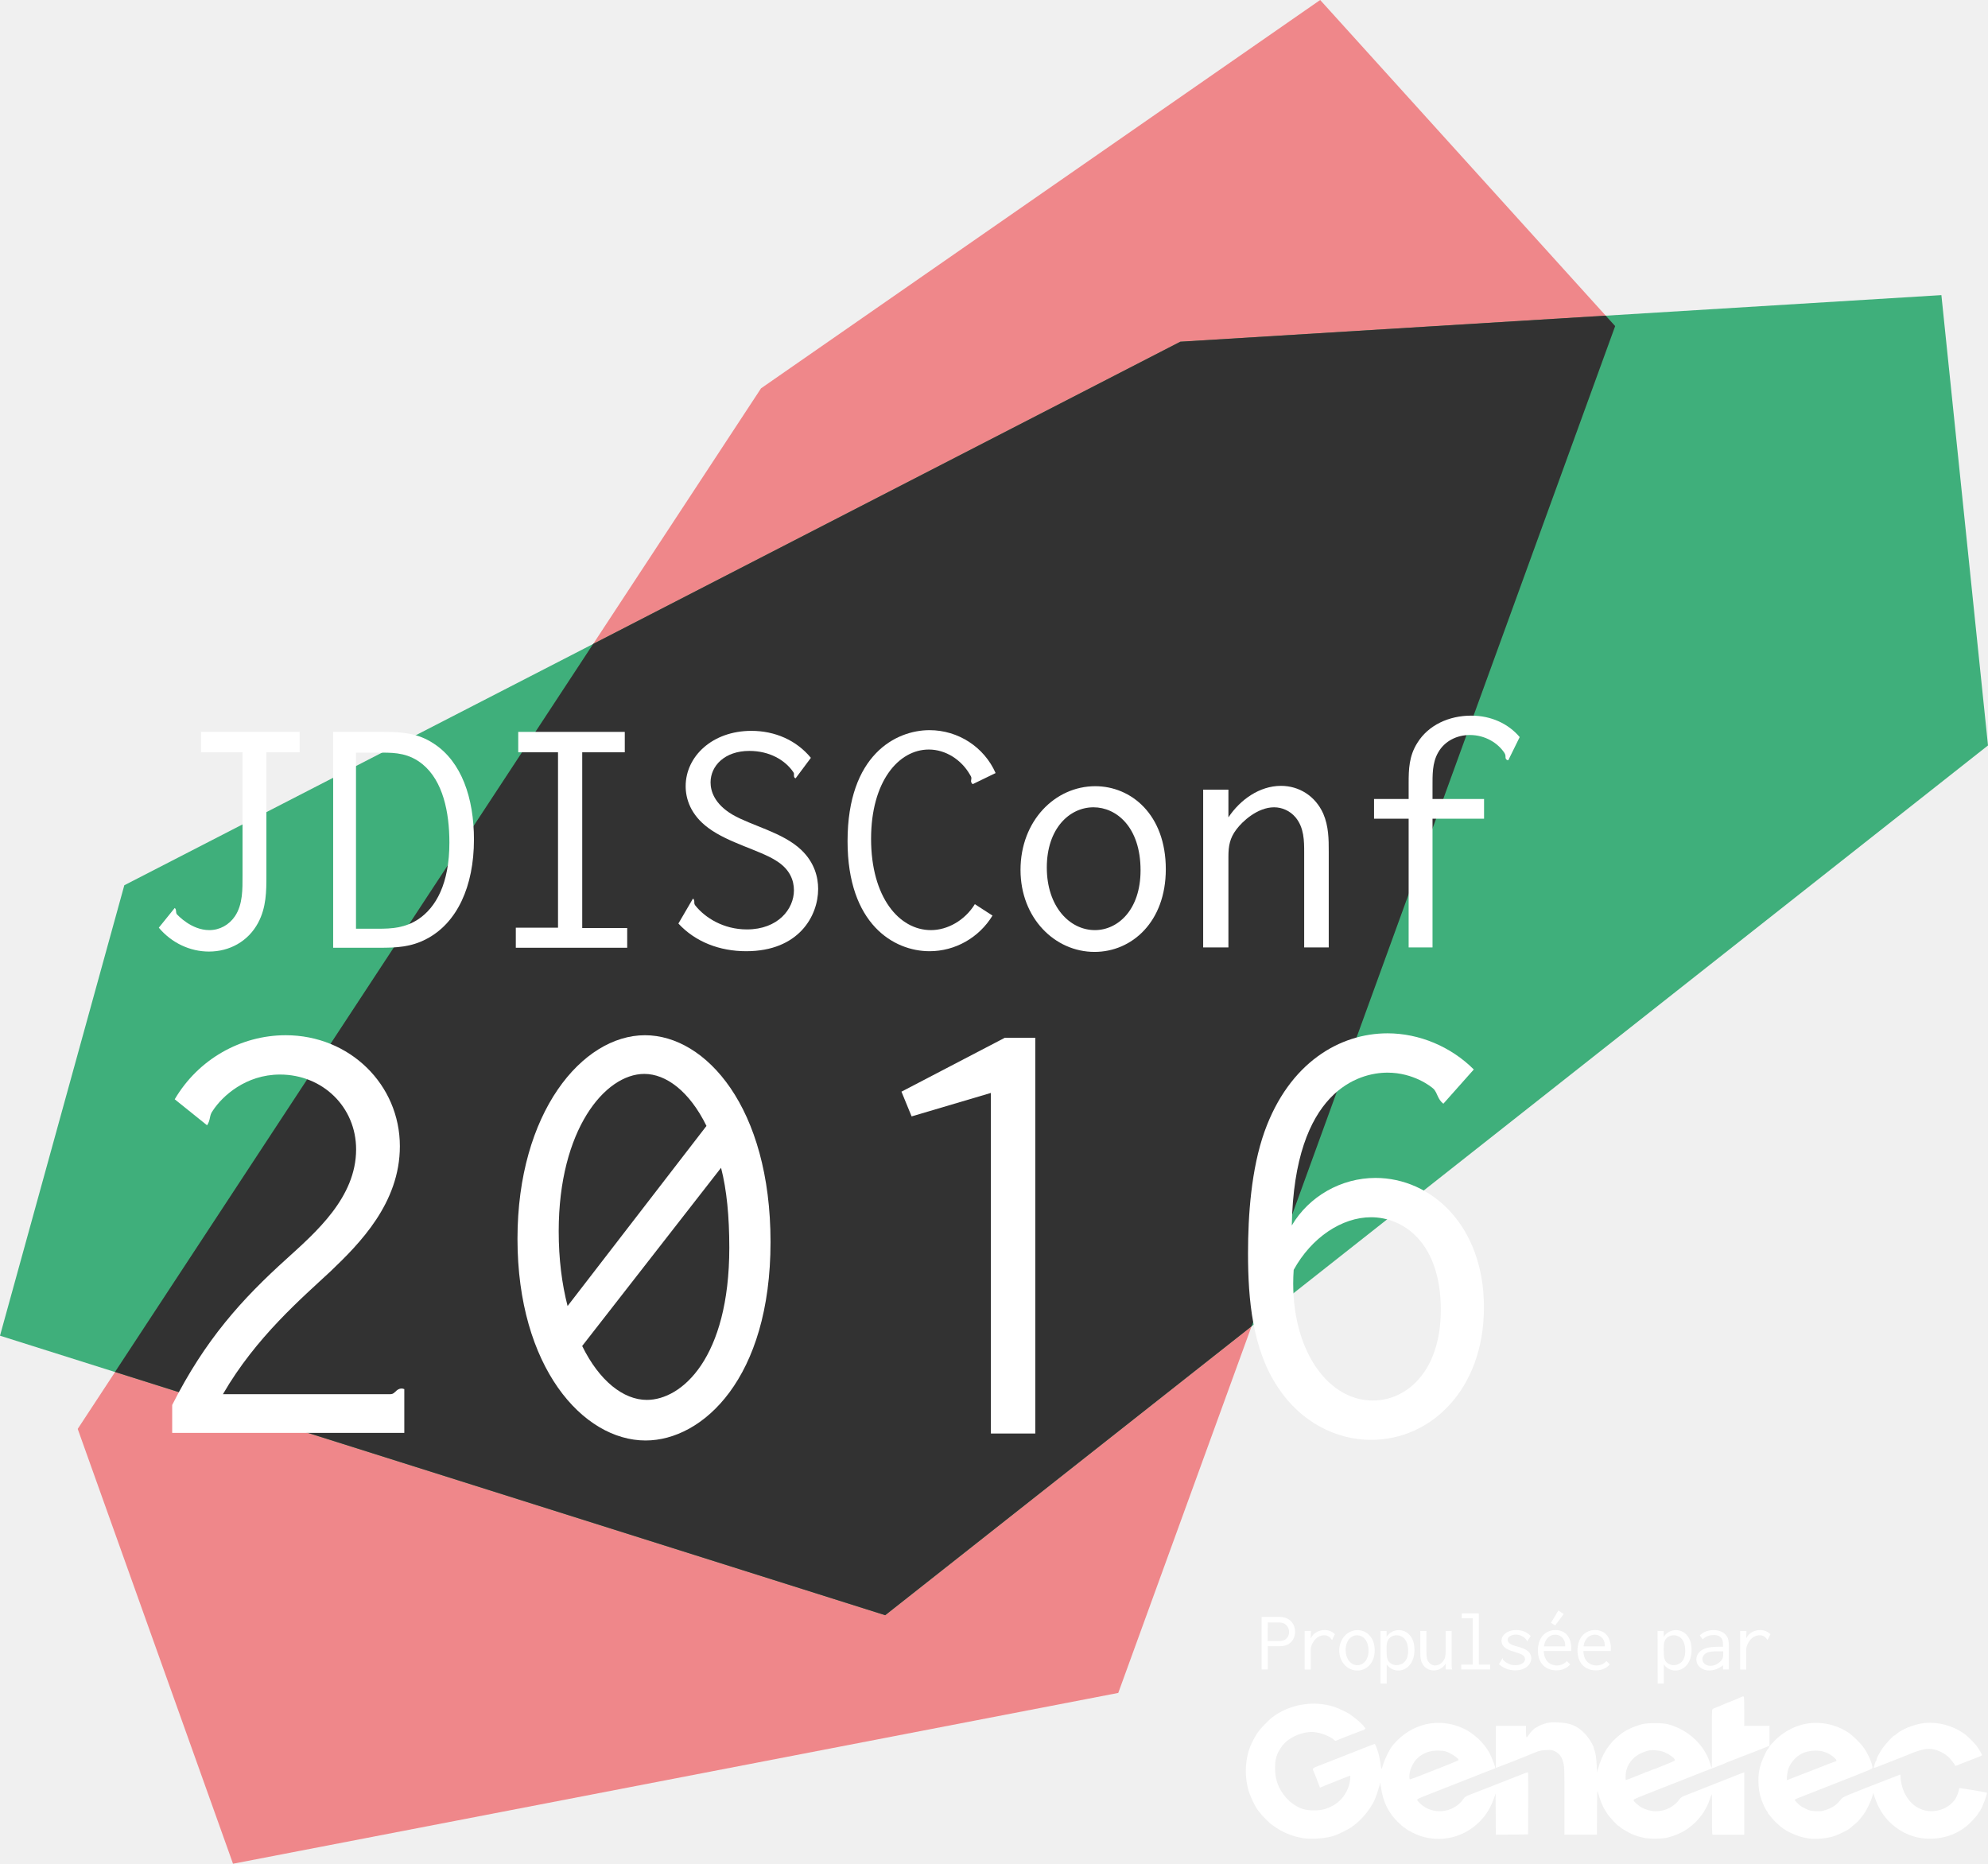
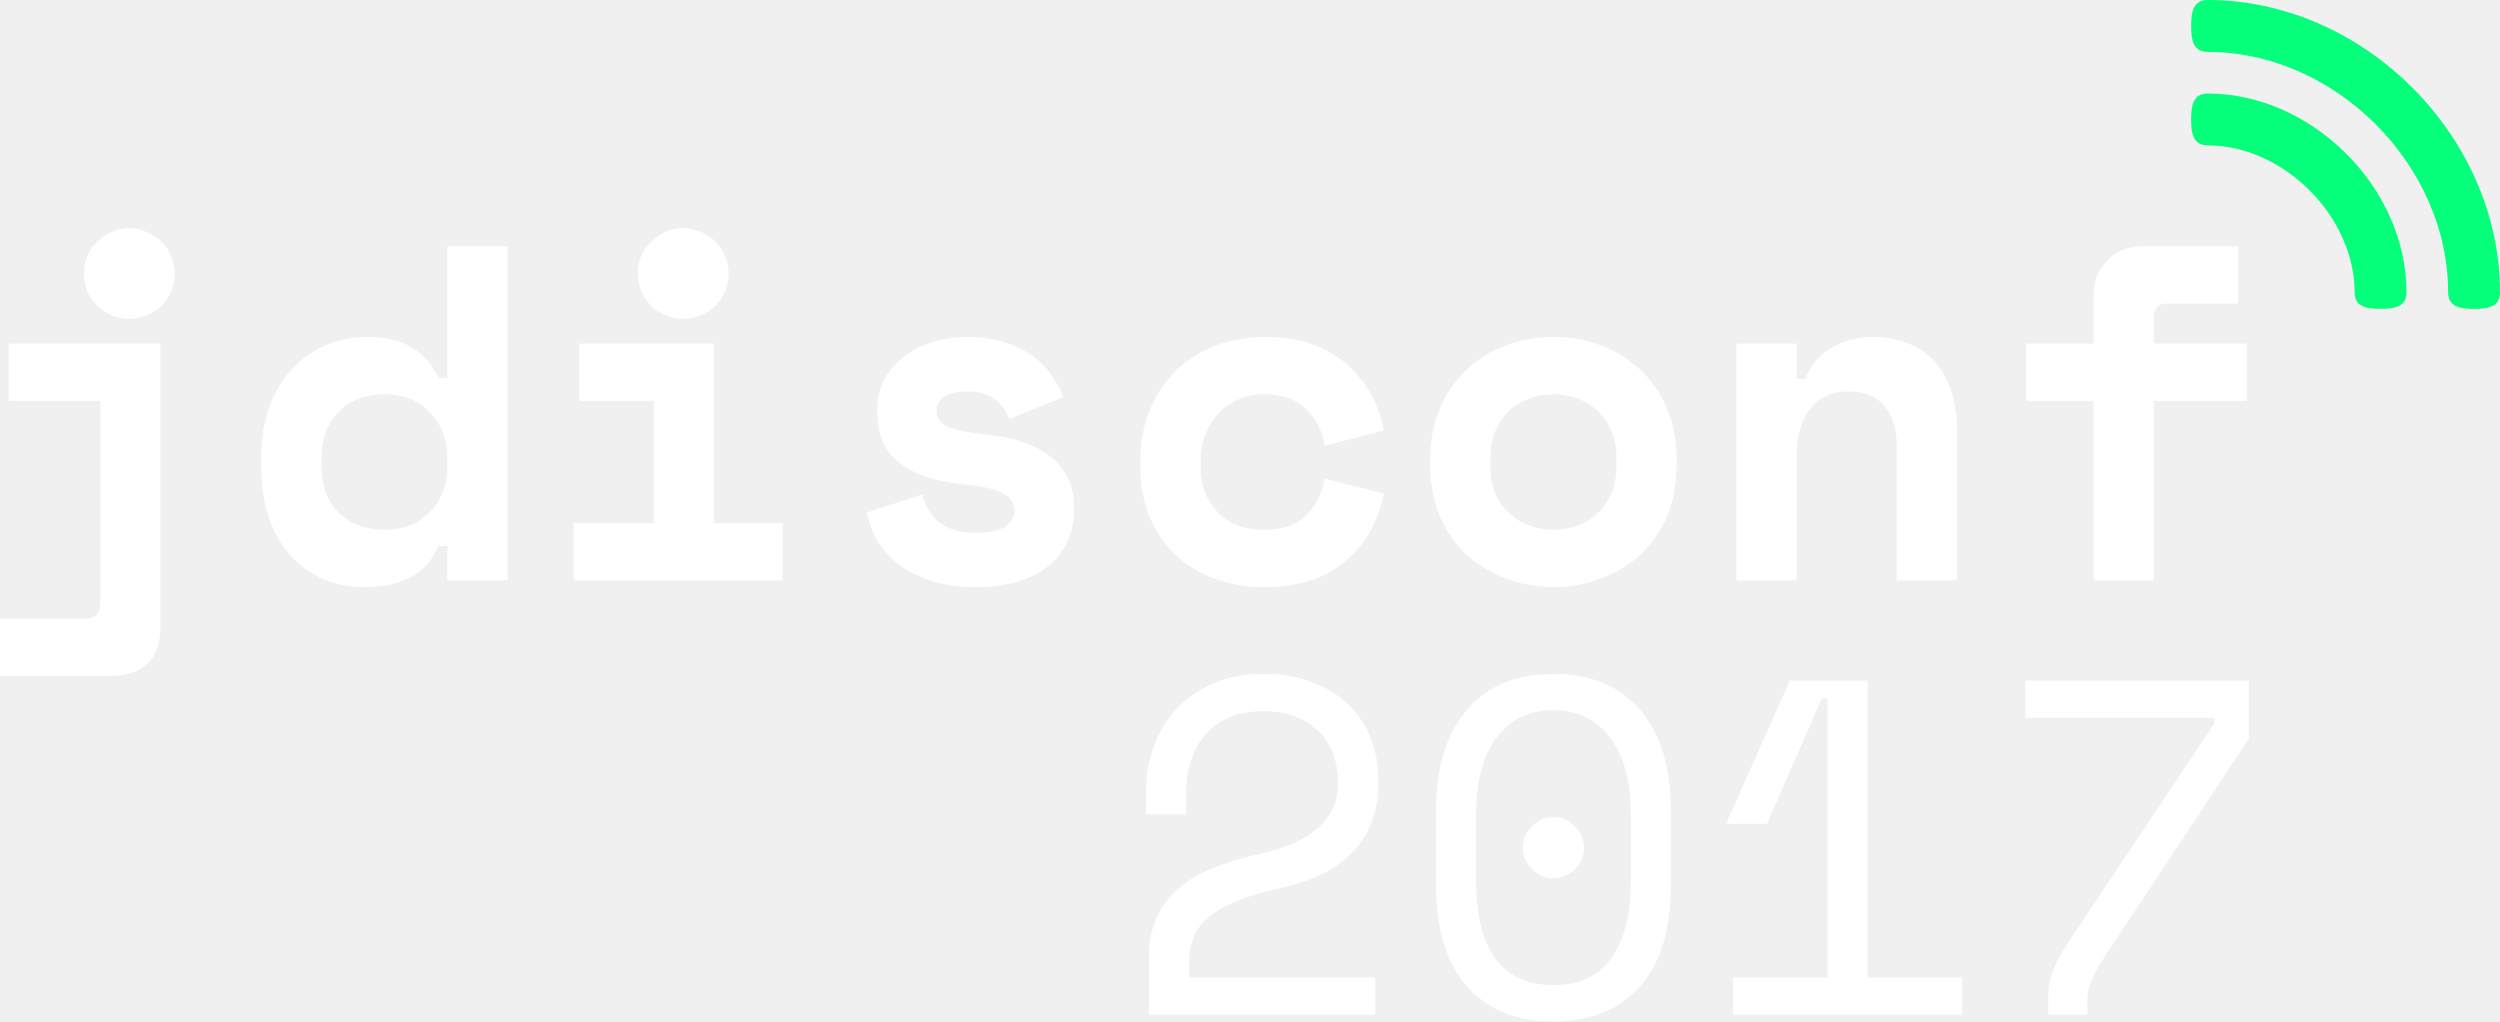
- <svg xmlns="http://www.w3.org/2000/svg" width="517.219" height="484.875" id="svg2" version="1.1">
-   <defs id="defs4">
-     </defs>
-   <g id="layer1" transform="translate(-145.4561,-252.3183)">
-     <path style="fill:#ed1f24;fill-opacity:0.502;fill-rule:evenodd;stroke:none" d="M 488.925,252.318 343.456,353.349 165.675,624.068 l 40.406,113.125 230.312,-44.438 129.281,-355.594 -76.75,-84.844 z" id="path3307" />
-     <path style="fill:#119e5d;fill-opacity:0.791;fill-rule:evenodd;stroke:none" d="m 650.55,329.099 -198,12.125 -274.75,141.406 -32.344,117.188 230.312,72.719 286.906,-226.281 -12.125,-117.156 z" id="path4080" />
-     <path style="fill:#323232;fill-opacity:1;fill-rule:evenodd;stroke:none" d="m 563.194,334.438 -110.656,6.781 -152.75,78.625 -124.406,189.406 200.375,63.281 95.312,-75.156 94.594,-260.219 -2.469,-2.719 z" id="path4092" />
-     <g style="font-size:40px;font-style:normal;font-weight:normal;line-height:86%;letter-spacing:0px;word-spacing:0px;fill:#ffffff;fill-opacity:1;stroke:none;font-family:Sans" id="text4097">
-       <path d="m 197.755,442.729 0,5.31 10.8,0 0,32.13 c 0,3.42 0.09,7.47 -1.98,10.53 -1.53,2.25 -3.96,3.6 -6.66,3.6 -4.68,0 -8.19,-3.87 -8.46,-4.14 -0.36,-0.54 0,-1.17 -0.54,-1.62 l -4.14,5.13 c 3.33,3.96 8.1,6.21 13.05,6.21 5.31,0 10.17,-2.61 12.78,-7.47 2.16,-4.05 2.16,-8.28 2.16,-12.33 l 0,-32.04 8.64,0 0,-5.31 -25.65,0" style="font-size:90px;font-variant:normal;font-weight:bold;font-stretch:normal;text-align:center;line-height:86%;text-anchor:middle;font-family:Inconsolata;-inkscape-font-specification:Inconsolata Bold;fill:#ffffff;fill-opacity:1" id="path3790" />
-       <path d="m 232.135,442.729 0,56.16 12.06,0 c 4.41,0 8.19,-0.18 12.15,-2.25 8.01,-4.14 12.42,-13.68 12.42,-25.92 0,-10.8 -3.24,-20.25 -10.44,-24.93 -4.05,-2.7 -8.1,-3.06 -13.05,-3.06 l -13.14,0 m 5.94,5.4 6.84,0 c 3.51,0 7.02,0.18 10.53,3.06 5.22,4.32 6.93,12.33 6.93,20.34 0,10.71 -3.51,16.83 -8.01,19.89 -3.51,2.34 -7.02,2.52 -10.53,2.52 l -5.76,0 0,-45.81" style="font-size:90px;font-variant:normal;font-weight:bold;font-stretch:normal;text-align:center;line-height:86%;text-anchor:middle;font-family:Inconsolata;-inkscape-font-specification:Inconsolata Bold;fill:#ffffff;fill-opacity:1" id="path3792" />
-       <path d="m 280.285,442.729 0,5.31 10.35,0 0,45.63 -10.98,0 0,5.22 28.98,0 0,-5.13 -11.7,0 0,-45.72 11.07,0 0,-5.31 -27.72,0" style="font-size:90px;font-variant:normal;font-weight:bold;font-stretch:normal;text-align:center;line-height:86%;text-anchor:middle;font-family:Inconsolata;-inkscape-font-specification:Inconsolata Bold;fill:#ffffff;fill-opacity:1" id="path3794" />
-       <path d="m 356.425,449.479 c -3.78,-4.59 -9.36,-7.02 -15.48,-7.02 -10.17,0 -17.1,6.66 -17.1,14.4 0,3.24 1.26,7.47 5.94,10.89 5.22,3.87 13.32,5.76 17.55,8.46 3.69,2.25 4.68,5.22 4.68,7.74 0,4.86 -4.14,10.17 -12.24,10.17 -6.12,0 -10.89,-3.06 -13.41,-6.21 -0.27,-0.36 -0.27,-0.54 -0.27,-0.9 0,-0.18 0,-0.72 -0.36,-0.9 l -3.78,6.48 c 4.41,4.77 10.71,7.2 17.64,7.2 13.68,0 18.72,-9.18 18.72,-16.2 0,-2.97 -0.9,-6.84 -4.41,-10.17 -4.86,-4.59 -12.78,-6.21 -17.91,-9.18 -4.68,-2.79 -5.67,-6.12 -5.67,-8.37 0,-4.32 3.69,-8.19 10.08,-8.19 5.22,0 9.27,2.34 11.43,5.49 0.27,0.36 0.18,0.54 0.18,0.9 0,0.54 0.27,0.72 0.45,0.72 l 3.96,-5.31" style="font-size:90px;font-variant:normal;font-weight:bold;font-stretch:normal;text-align:center;line-height:86%;text-anchor:middle;font-family:Inconsolata;-inkscape-font-specification:Inconsolata Bold;fill:#ffffff;fill-opacity:1" id="path3796" />
-       <path d="m 387.295,442.279 c -8.73,0 -21.33,6.39 -21.33,28.89 0,21.6 12.06,28.62 21.33,28.62 6.66,0 12.87,-3.51 16.38,-9.27 l -4.59,-2.97 c -2.61,4.23 -7.11,6.75 -11.43,6.75 -8.28,0 -15.57,-8.55 -15.57,-23.76 0,-14.85 7.11,-23.22 15.03,-23.22 4.32,0 8.46,2.61 10.71,6.57 0.18,0.27 0.36,0.54 0.36,0.9 0,0.27 -0.09,0.45 -0.09,0.72 0,0.09 0,0.54 0.45,0.81 l 5.94,-2.88 c -2.97,-6.75 -9.72,-11.16 -17.19,-11.16" style="font-size:90px;font-variant:normal;font-weight:bold;font-stretch:normal;text-align:center;line-height:86%;text-anchor:middle;font-family:Inconsolata;-inkscape-font-specification:Inconsolata Bold;fill:#ffffff;fill-opacity:1" id="path3798" />
-       <path d="m 448.765,478.459 c 0,-14.22 -9,-21.6 -18.36,-21.6 -10.44,0 -19.44,9 -19.44,21.78 0,12.51 8.91,21.33 19.26,21.33 9.72,0 18.54,-7.83 18.54,-21.51 m -18.81,-16.11 c 5.94,0 12.24,5.13 12.24,16.38 0,10.35 -5.94,15.57 -11.88,15.57 -6.57,0 -12.51,-6.12 -12.51,-16.29 0,-10.08 5.85,-15.66 12.15,-15.66" style="font-size:90px;font-variant:normal;font-weight:bold;font-stretch:normal;text-align:center;line-height:86%;text-anchor:middle;font-family:Inconsolata;-inkscape-font-specification:Inconsolata Bold;fill:#ffffff;fill-opacity:1" id="path3800" />
-       <path d="m 458.485,498.799 6.57,0 0,-23.67 c 0,-2.7 0.36,-4.77 2.07,-7.02 1.53,-2.07 5.49,-5.76 9.81,-5.76 2.07,0 4.14,0.9 5.58,2.61 2.25,2.7 2.25,6.21 2.25,9.09 l 0,24.75 6.39,0 0,-24.93 c 0,-3.15 0,-6.57 -1.44,-9.9 -2.07,-4.59 -6.3,-7.2 -10.98,-7.2 -5.58,0 -10.62,3.6 -13.68,8.19 l 0,-7.2 -6.57,0 0,41.04" style="font-size:90px;font-variant:normal;font-weight:bold;font-stretch:normal;text-align:center;line-height:86%;text-anchor:middle;font-family:Inconsolata;-inkscape-font-specification:Inconsolata Bold;fill:#ffffff;fill-opacity:1" id="path3802" />
-       <path d="m 528.235,438.499 c -5.76,0 -11.16,2.43 -14.04,7.11 -2.16,3.42 -2.25,6.84 -2.25,10.53 l 0,4.05 -9,0 0,5.13 9,0 0,33.48 6.21,0 0,-33.48 13.41,0 0,-5.13 -13.41,0 0,-3.24 c 0,-2.97 -0.09,-6.12 1.44,-8.82 1.71,-3.06 4.95,-4.59 8.28,-4.59 3.96,0 7.29,2.07 9,4.68 0.27,0.45 0.27,0.72 0.27,1.08 0,0.63 0.45,0.81 0.72,0.81 l 2.97,-6.03 c -2.97,-3.51 -7.47,-5.58 -12.6,-5.58" style="font-size:90px;font-variant:normal;font-weight:bold;font-stretch:normal;text-align:center;line-height:86%;text-anchor:middle;font-family:Inconsolata;-inkscape-font-specification:Inconsolata Bold;fill:#ffffff;fill-opacity:1" id="path3804" />
-       <path d="m 190.915,538.311 8.415,6.765 c 0.99,-1.485 0.495,-2.475 1.485,-3.795 2.475,-3.795 8.58,-9.405 17.49,-9.405 11.055,0 19.8,8.415 19.8,19.47 0,12.54 -10.56,21.615 -17.985,28.38 -11.715,10.56 -21.285,21.12 -29.865,38.115 l 0,7.26 60.39,0 0,-11.385 c -1.155,-0.495 -1.98,0.33 -2.31,0.66 -0.66,0.66 -0.99,0.66 -1.65,0.66 l -43.23,0 c 8.58,-14.85 20.625,-25.08 28.05,-32.01 7.425,-7.095 17.985,-17.655 17.985,-32.505 0,-16.005 -13.035,-28.875 -29.7,-28.875 -11.715,0 -22.77,6.27 -28.875,16.665" style="font-size:165px;font-variant:normal;font-weight:bold;font-stretch:normal;text-align:center;line-height:86%;letter-spacing:11.13px;text-anchor:middle;font-family:Inconsolata;-inkscape-font-specification:Inconsolata Bold;fill:#ffffff;fill-opacity:1" id="path3806" />
-       <path d="m 313.255,521.646 c -16.335,0 -33.165,20.13 -33.165,52.965 0,33.33 16.995,52.47 33.33,52.47 14.85,0 32.505,-16.17 32.505,-51.645 0,-34.98 -16.83,-53.79 -32.67,-53.79 m 16.005,23.595 -36.135,46.86 c -1.485,-5.775 -2.31,-12.21 -2.31,-19.47 0,-26.4 12.045,-40.92 22.275,-40.92 5.61,0 11.715,4.455 16.17,13.53 m 3.795,10.89 c 1.485,5.775 2.145,12.705 2.145,20.79 0,28.71 -12.375,39.6 -21.45,39.6 -6.105,0 -12.375,-4.95 -16.83,-14.025 l 36.135,-46.365" style="font-size:165px;font-variant:normal;font-weight:bold;font-stretch:normal;text-align:center;line-height:86%;letter-spacing:11.13px;text-anchor:middle;font-family:Inconsolata;-inkscape-font-specification:Inconsolata Bold;fill:#ffffff;fill-opacity:1" id="path3808" />
-       <path d="m 414.805,522.306 -7.92,0 -26.895,14.025 2.64,6.435 20.625,-6.105 0,88.605 11.55,0 0,-102.96" style="font-size:165px;font-variant:normal;font-weight:bold;font-stretch:normal;text-align:center;line-height:86%;letter-spacing:11.13px;text-anchor:middle;font-family:Inconsolata;-inkscape-font-specification:Inconsolata Bold;fill:#ffffff;fill-opacity:1" id="path3810" />
-       <path d="m 506.455,521.151 c -12.375,0 -25.575,7.59 -32.01,25.575 -3.465,9.735 -4.29,21.78 -4.29,31.68 0,12.045 1.155,24.915 7.755,34.815 5.94,9.075 15.18,13.695 24.255,13.695 15.675,0 29.37,-13.2 29.37,-34.485 0,-21.285 -13.695,-33.66 -28.215,-33.66 -8.91,0 -17.325,4.785 -21.78,12.375 0.66,-35.145 17.49,-39.765 24.915,-39.765 6.765,0 11.385,3.63 12.045,4.29 0.99,1.155 0.99,2.64 2.475,3.795 l 7.92,-8.91 c -5.94,-5.94 -14.19,-9.405 -22.44,-9.405 m -4.29,47.85 c 8.25,0 18.15,6.435 18.15,24.09 0,16.005 -8.91,23.595 -17.655,23.595 -12.54,0 -21.945,-14.685 -20.625,-33.99 4.62,-8.415 12.54,-13.695 20.13,-13.695" style="font-size:165px;font-variant:normal;font-weight:bold;font-stretch:normal;text-align:center;line-height:86%;letter-spacing:11.13px;text-anchor:middle;font-family:Inconsolata;-inkscape-font-specification:Inconsolata Bold;fill:#ffffff;fill-opacity:1" id="path3812" />
-     </g>
-     <path style="fill:#ffffff;fill-opacity:1" d="m 484.193,730.492 c -2.589,-0.488 -4.841,-1.395 -6.847,-2.757 -1.207,-0.82 -1.366,-0.951 -2.52,-2.089 -0.956,-0.943 -1.151,-1.163 -2.072,-2.341 -0.67,-0.858 -1.889,-3.329 -2.347,-4.761 -1.205,-3.766 -1.071,-8.396 0.345,-11.9 0.436,-1.08 1.638,-3.302 1.991,-3.682 0.103,-0.111 0.362,-0.437 0.576,-0.724 0.391,-0.525 2.34,-2.503 2.91,-2.954 4.521,-3.576 10.961,-4.702 16.444,-2.874 1.208,0.403 3.949,1.755 4.27,2.106 0.043,0.047 0.325,0.257 0.626,0.467 0.954,0.664 2.659,2.214 2.659,2.418 0,0.068 0.121,0.212 0.268,0.32 0.226,0.166 0.236,0.235 0.059,0.447 -0.115,0.138 -0.281,0.252 -0.37,0.252 -0.162,0 -6.303,2.381 -6.958,2.699 -0.289,0.14 -0.415,0.112 -0.704,-0.156 -0.994,-0.923 -3.437,-1.87 -5.21,-2.021 -3.028,-0.257 -6.869,1.493 -8.469,3.858 -1.284,1.898 -1.655,3.123 -1.655,5.475 -4.3e-4,1.918 0.338,3.534 1.05,5.013 1.337,2.779 3.713,4.917 6.346,5.709 1.411,0.425 4.065,0.425 5.475,-1.6e-4 3.074,-0.926 5.137,-2.836 6.236,-5.773 0.35,-0.935 0.62,-2.916 0.398,-2.916 -0.138,0 -1.617,0.578 -5.632,2.2 l -2.205,0.891 -0.2,-0.567 c -0.412,-1.167 -1.298,-3.399 -1.522,-3.833 -0.321,-0.621 -0.218,-0.693 2.377,-1.666 1.205,-0.451 2.472,-0.944 2.816,-1.094 0.344,-0.15 1.928,-0.78 3.52,-1.401 1.592,-0.62 3.035,-1.186 3.207,-1.256 0.966,-0.396 4.002,-1.565 4.066,-1.565 0.108,0 0.526,1.017 0.868,2.112 0.271,0.866 0.7,3.11 0.808,4.224 0.036,0.37 0.14,0.17 0.491,-0.939 0.539,-1.704 1.759,-4.124 2.563,-5.084 4.74,-5.663 11.921,-7.336 18.423,-4.292 2.565,1.201 5.224,3.69 6.625,6.202 0.432,0.775 1.368,3.058 1.494,3.644 l 0.101,0.469 -2.78,1.078 c -1.529,0.593 -3.343,1.31 -4.032,1.594 -1.078,0.445 -4.542,1.805 -11.771,4.622 -1.04,0.405 -1.759,0.772 -1.76,0.898 -4.5e-4,0.117 0.314,0.523 0.698,0.902 3.226,3.181 8.746,2.644 11.34,-1.102 0.351,-0.506 0.648,-0.715 1.437,-1.008 0.547,-0.203 3.282,-1.271 6.079,-2.373 7.145,-2.816 9.151,-3.593 9.278,-3.593 0.061,0 0.093,3.643 0.07,8.096 l -0.041,8.096 -4.183,0.042 -4.183,0.042 -0.041,-5.361 -0.041,-5.361 -0.374,1.095 c -0.863,2.526 -2.091,4.537 -3.832,6.272 -4.091,4.078 -9.961,5.47 -15.427,3.656 -1.142,-0.379 -3.276,-1.46 -3.746,-1.897 -0.17,-0.158 -0.347,-0.287 -0.395,-0.287 -0.047,0 -0.309,-0.194 -0.582,-0.43 -3.317,-2.879 -4.906,-5.876 -5.533,-10.442 l -0.107,-0.782 -0.225,0.782 c -0.846,2.945 -1.294,4.028 -2.333,5.632 -1.353,2.09 -3.145,3.934 -5.134,5.284 -0.624,0.424 -2.986,1.605 -3.926,1.963 -2.189,0.834 -6.348,1.177 -8.761,0.722 z m 31.906,-16.664 c 1.983,-0.781 4.784,-1.886 6.226,-2.455 1.441,-0.569 2.62,-1.1 2.62,-1.179 0,-0.318 -1.241,-1.273 -2.345,-1.804 -1.046,-0.503 -1.334,-0.57 -2.69,-0.625 -2.358,-0.095 -4.166,0.552 -5.765,2.061 -0.785,0.741 -1.588,2.22 -1.871,3.446 -0.214,0.926 -0.197,1.977 0.031,1.977 0.104,0 1.811,-0.639 3.794,-1.42 z m 56.936,16.607 c -0.782,-0.163 -1.979,-0.526 -2.659,-0.808 -1.209,-0.501 -3.375,-1.772 -3.479,-2.041 -0.029,-0.074 -0.12,-0.135 -0.202,-0.135 -0.293,0 -2.424,-2.285 -3.136,-3.363 -1.151,-1.742 -1.606,-2.807 -2.442,-5.71 -0.113,-0.394 -0.162,1.108 -0.174,5.358 l -0.016,5.906 -4.224,0 -4.224,0 0,-8.81 c 0,-8.19 -0.021,-8.891 -0.301,-9.956 -0.382,-1.456 -0.993,-2.307 -2.067,-2.877 -0.799,-0.424 -0.913,-0.442 -2.403,-0.371 -1.344,0.064 -1.752,0.153 -2.894,0.633 -1.906,0.801 -7.529,3.033 -8.956,3.556 l -1.212,0.444 0,-5.467 0,-5.467 3.911,0 3.911,0 0,1.486 c 0,0.874 0.064,1.486 0.154,1.486 0.085,0 0.325,-0.264 0.534,-0.587 0.489,-0.756 1.638,-1.916 1.898,-1.916 0.044,0 0.342,-0.172 0.663,-0.383 0.321,-0.211 1.145,-0.536 1.831,-0.723 1.082,-0.295 1.518,-0.329 3.285,-0.26 3.155,0.125 4.975,0.88 6.917,2.873 1.094,1.122 2.395,3.274 2.395,3.961 0,0.148 0.052,0.32 0.115,0.384 0.233,0.233 0.505,1.948 0.611,3.848 l 0.108,1.955 0.226,-0.86 c 1.042,-3.963 2.954,-6.896 5.979,-9.174 1.378,-1.037 3.38,-1.964 5.397,-2.499 1.551,-0.411 5.338,-0.41 6.883,0.002 5.378,1.434 9.709,5.596 11.053,10.621 0.108,0.405 0.235,0.737 0.282,0.737 0.047,10e-6 0.065,-3.387 0.04,-7.526 -0.03,-5.158 0.009,-7.589 0.122,-7.726 0.092,-0.11 0.605,-0.361 1.14,-0.556 0.535,-0.196 1.043,-0.403 1.129,-0.462 0.086,-0.059 1.283,-0.55 2.659,-1.093 1.377,-0.543 2.57,-1.047 2.652,-1.12 0.082,-0.073 0.275,-0.133 0.43,-0.133 0.263,0 0.282,0.246 0.282,3.833 l 0,3.833 3.285,0 3.285,0 0,2.585 0,2.585 -0.43,0.173 c -0.237,0.095 -0.606,0.244 -0.821,0.33 -0.215,0.087 -0.567,0.228 -0.782,0.314 -0.215,0.086 -0.532,0.213 -0.704,0.282 -1.162,0.468 -5.891,2.299 -7.118,2.756 -0.817,0.305 -1.557,0.608 -1.643,0.675 -0.086,0.067 -0.473,0.229 -0.86,0.36 -0.387,0.131 -2.605,0.989 -4.928,1.906 -2.323,0.917 -4.646,1.833 -5.162,2.034 -1.844,0.719 -7.09,2.783 -10.042,3.951 -2.845,1.126 -2.994,1.205 -2.83,1.511 0.095,0.177 0.338,0.452 0.54,0.611 0.202,0.159 0.455,0.374 0.562,0.477 0.934,0.905 3.024,1.665 4.58,1.665 2.603,0 4.88,-1.183 6.375,-3.312 0.175,-0.249 0.7,-0.556 1.408,-0.823 0.621,-0.235 1.27,-0.488 1.442,-0.562 0.172,-0.074 1.158,-0.462 2.19,-0.862 1.033,-0.4 2.088,-0.819 2.347,-0.932 0.258,-0.113 1.948,-0.78 3.755,-1.482 1.807,-0.702 3.426,-1.341 3.598,-1.418 0.172,-0.078 0.682,-0.277 1.134,-0.444 l 0.821,-0.303 0,8.12 0,8.12 -4.127,0 -4.127,0 -0.085,-0.43 c -0.047,-0.237 -0.066,-2.595 -0.043,-5.241 0.023,-2.646 -0.005,-4.811 -0.061,-4.811 -0.057,0 -0.268,0.51 -0.469,1.134 -1.022,3.171 -3.108,5.935 -5.953,7.886 -1.375,0.943 -3.089,1.693 -5.002,2.188 -1.458,0.377 -4.694,0.411 -6.351,0.068 z m -2.391,-15.829 c 1.065,-0.44 2.007,-0.813 2.093,-0.829 0.086,-0.016 0.332,-0.126 0.548,-0.244 0.215,-0.118 0.426,-0.212 0.469,-0.208 0.166,0.014 1.042,-0.313 1.601,-0.598 0.149,-0.076 0.344,-0.138 0.432,-0.138 0.088,0 0.459,-0.135 0.823,-0.301 0.365,-0.165 1.533,-0.638 2.597,-1.05 1.064,-0.412 1.968,-0.839 2.01,-0.948 0.215,-0.561 -2.404,-2.231 -3.866,-2.465 -2.028,-0.325 -2.774,-0.254 -4.537,0.429 -2.037,0.79 -3.571,2.435 -4.189,4.492 -0.27,0.897 -0.346,2.659 -0.115,2.659 0.108,0 1.068,-0.36 2.133,-0.799 z m 45.427,16.02 c -2.189,-0.297 -4.826,-1.312 -6.649,-2.559 -0.98,-0.671 -2.555,-2.165 -3.224,-3.06 -0.249,-0.333 -0.541,-0.699 -0.648,-0.812 -0.108,-0.114 -0.196,-0.267 -0.196,-0.341 0,-0.074 -0.091,-0.227 -0.202,-0.341 -0.261,-0.267 -1.101,-2.029 -1.422,-2.983 -0.563,-1.676 -0.782,-3.034 -0.788,-4.889 -0.006,-1.881 0.126,-2.718 0.726,-4.615 0.318,-1.004 1.461,-3.446 1.684,-3.598 0.063,-0.043 0.225,-0.292 0.359,-0.554 0.134,-0.262 0.795,-1.031 1.469,-1.708 2.922,-2.939 6.825,-4.621 10.722,-4.621 3.028,7e-5 5.963,0.883 8.493,2.555 1.177,0.778 3.254,2.859 4.086,4.094 1.048,1.556 2.009,3.763 2.132,4.896 0.045,0.41 0.244,0.321 -7.392,3.317 -2.452,0.962 -4.599,1.808 -4.771,1.881 -0.521,0.219 -6.355,2.508 -7.235,2.839 -0.452,0.17 -0.821,0.38 -0.821,0.466 0,0.152 0.859,1.036 1.52,1.564 0.177,0.142 0.805,0.488 1.394,0.769 0.916,0.437 1.286,0.521 2.559,0.582 1.309,0.062 1.637,0.021 2.719,-0.343 1.711,-0.576 2.701,-1.273 3.802,-2.679 0.451,-0.576 0.758,-0.735 3.441,-1.787 1.62,-0.635 3.263,-1.293 3.65,-1.463 0.387,-0.169 0.88,-0.361 1.095,-0.425 0.215,-0.065 1.92,-0.723 3.788,-1.464 1.869,-0.741 3.435,-1.347 3.481,-1.347 0.046,0 0.083,0.275 0.083,0.612 0,1.063 0.423,2.87 0.927,3.955 1.54,3.319 4.336,5.146 7.557,4.936 2.275,-0.148 4.139,-1.097 5.544,-2.824 0.384,-0.472 0.987,-1.831 1.086,-2.446 0.056,-0.353 0.146,-0.669 0.199,-0.701 0.122,-0.074 7.018,1.069 7.131,1.181 0.242,0.242 -1.472,4.602 -1.96,4.985 -0.055,0.043 -0.186,0.243 -0.292,0.444 -0.324,0.614 -2.099,2.526 -3.081,3.318 -4.485,3.617 -11.168,4.277 -16.227,1.603 -3.662,-1.936 -6.187,-4.939 -7.537,-8.962 l -0.446,-1.33 -0.216,0.782 c -0.119,0.43 -0.309,0.993 -0.423,1.252 -1.035,2.342 -1.494,3.137 -2.562,4.434 -0.805,0.978 -0.978,1.152 -1.902,1.904 -0.473,0.386 -0.982,0.811 -1.131,0.945 -0.387,0.348 -2.744,1.506 -3.821,1.877 -1.842,0.635 -4.772,0.924 -6.702,0.662 z m 0.901,-17.741 c 3.249,-1.281 5.973,-2.329 6.053,-2.329 0.628,0 -0.09,-0.923 -1.331,-1.712 -1.288,-0.819 -2.676,-1.159 -4.349,-1.065 -2.364,0.133 -4.055,0.97 -5.459,2.705 -0.914,1.129 -1.368,2.294 -1.484,3.806 l -0.088,1.152 0.376,-0.114 c 0.207,-0.063 3.034,-1.162 6.283,-2.443 z m 16.099,-1.117 c 0.088,-0.28 0.197,-0.668 0.242,-0.863 0.045,-0.195 0.144,-0.393 0.22,-0.439 0.076,-0.047 0.138,-0.187 0.138,-0.312 0,-0.406 0.663,-1.683 1.539,-2.961 0.772,-1.128 2.84,-3.359 3.121,-3.366 0.061,-0.002 0.38,-0.237 0.708,-0.524 1.184,-1.033 3.943,-2.173 6.276,-2.592 3.711,-0.666 8.244,0.452 11.375,2.806 0.741,0.557 2.511,2.32 3.019,3.008 0.82,1.11 1.505,2.363 1.366,2.502 -0.076,0.076 -1.242,0.554 -2.592,1.064 -1.35,0.51 -2.681,1.024 -2.957,1.144 -1.359,0.588 -1.367,0.589 -1.474,0.299 -0.055,-0.15 -0.144,-0.308 -0.198,-0.351 -0.053,-0.043 -0.267,-0.325 -0.475,-0.626 -1.459,-2.117 -4.343,-3.479 -6.794,-3.209 -0.932,0.103 -2.598,0.59 -3.765,1.101 -0.344,0.151 -0.784,0.335 -0.978,0.409 -0.194,0.074 -0.546,0.215 -0.782,0.312 -0.616,0.254 -0.929,0.377 -2.073,0.816 -0.559,0.215 -2.098,0.818 -3.419,1.341 -1.321,0.523 -2.46,0.951 -2.531,0.951 -0.071,0 -0.057,-0.229 0.032,-0.508 z" id="path3012" />
-     <g style="font-size:21.95px;font-style:normal;font-variant:normal;font-weight:normal;font-stretch:normal;line-height:125%;letter-spacing:0px;word-spacing:0px;fill:#ffffff;fill-opacity:1;stroke:none;font-family:SquareFont Outline;-inkscape-font-specification:SquareFont Outline" id="text4007">
-       <path d="m 473.688,672.969 0,13.675 1.602,0 0,-6.036 2.678,0 c 0.856,0 1.668,-0.022 2.502,-0.439 1.273,-0.637 1.932,-1.954 1.932,-3.336 0,-1.383 -0.658,-2.722 -1.954,-3.38 -0.856,-0.461 -1.712,-0.483 -2.59,-0.483 l -4.17,0 m 1.602,1.449 2.568,0 c 0.571,0 1.119,0.022 1.69,0.285 0.834,0.439 1.295,1.317 1.295,2.195 0,0.878 -0.439,1.69 -1.229,2.085 -0.527,0.263 -1.054,0.285 -1.58,0.285 l -2.766,0 0.022,-4.851" style="letter-spacing:-0.675px;fill:#ffffff;font-family:Inconsolata;-inkscape-font-specification:Inconsolata" id="path4035" />
-       <path d="m 484.888,676.634 0,10.031 1.58,0 0,-4.873 c 0,-0.615 0.022,-1.273 0.702,-2.349 0.922,-1.449 2.107,-1.69 2.832,-1.69 0.834,0 1.361,0.395 1.646,0.746 0.132,0.176 0.198,0.351 0.373,0.505 l 0.746,-1.515 c -0.637,-0.658 -1.558,-1.097 -2.678,-1.097 -1.471,0 -2.963,0.746 -3.622,2.173 l 0.066,-1.932 -1.646,0" style="letter-spacing:-0.675px;fill:#ffffff;font-family:Inconsolata;-inkscape-font-specification:Inconsolata" id="path4037" />
-       <path d="m 503.112,681.683 c 0,-3.468 -2.195,-5.268 -4.478,-5.268 -2.546,0 -4.741,2.195 -4.741,5.312 0,3.051 2.173,5.202 4.697,5.202 2.371,0 4.522,-1.91 4.522,-5.246 m -4.588,-3.929 c 1.449,0 2.985,1.251 2.985,3.995 0,2.524 -1.449,3.797 -2.897,3.797 -1.602,0 -3.051,-1.493 -3.051,-3.973 0,-2.458 1.427,-3.819 2.963,-3.819" style="letter-spacing:-0.675px;fill:#ffffff;font-family:Inconsolata;-inkscape-font-specification:Inconsolata" id="path4039" />
-       <path d="m 504.61,676.634 0.022,13.675 1.602,0 0,-4.983 c 0.68,0.988 1.8,1.602 3.007,1.602 2.063,0 4.214,-1.734 4.214,-5.4 0,-3.534 -2.085,-5.114 -4.061,-5.114 -1.295,0 -2.502,0.658 -3.183,1.756 l 0,-1.536 -1.602,0 m 4.192,1.119 c 0.878,0 3.007,0.461 3.007,4.105 0,3.161 -2.063,3.666 -3.007,3.666 -0.944,0 -1.91,-0.483 -2.305,-1.383 -0.285,-0.68 -0.285,-1.515 -0.285,-2.963 0,-0.834 0.044,-1.449 0.263,-1.975 0.395,-0.9 1.317,-1.449 2.327,-1.449" style="letter-spacing:-0.675px;fill:#ffffff;font-family:Inconsolata;-inkscape-font-specification:Inconsolata" id="path4041" />
-       <path d="m 514.976,676.634 0,5.597 c 0,0.856 0,1.734 0.395,2.634 0.571,1.317 1.8,2.041 3.117,2.041 1.251,0 2.436,-0.68 3.095,-1.778 l -0.022,0.746 c 0,0.263 0,0.527 0.044,0.768 l 1.668,0 c -0.11,-0.285 -0.132,-0.615 -0.132,-0.9 l 0,-9.109 -1.58,0 0,5.509 c 0,0.768 -0.066,1.361 -0.395,1.975 -0.461,0.856 -1.361,1.493 -2.327,1.493 -0.768,0 -1.515,-0.439 -1.91,-1.229 -0.351,-0.702 -0.351,-1.493 -0.351,-2.151 l 0,-5.597 -1.602,0" style="letter-spacing:-0.675px;fill:#ffffff;font-family:Inconsolata;-inkscape-font-specification:Inconsolata" id="path4043" />
-       <path d="m 525.759,672.069 0,1.273 2.853,0 0,12.05 -2.985,0 0,1.251 7.529,0 0,-1.251 -2.963,0 0,-13.324 -4.434,0" style="letter-spacing:-0.675px;fill:#ffffff;font-family:Inconsolata;-inkscape-font-specification:Inconsolata" id="path4045" />
-       <path d="m 543.697,677.951 c -0.922,-1.01 -2.261,-1.558 -3.753,-1.558 -2.327,0 -3.841,1.295 -3.841,2.788 0,1.756 1.888,2.393 2.436,2.59 0.856,0.307 1.954,0.571 2.7,0.922 0.834,0.395 0.988,0.922 0.988,1.273 0,0.944 -1.141,1.58 -2.568,1.58 -1.712,0 -2.81,-1.032 -3.139,-1.383 -0.066,-0.088 -0.066,-0.154 -0.066,-0.241 0,-0.022 0.022,-0.154 -0.088,-0.198 l -0.922,1.558 c 1.185,1.097 2.722,1.602 4.236,1.602 2.744,0 4.17,-1.624 4.17,-3.139 0,-0.68 -0.285,-1.602 -1.471,-2.261 -1.119,-0.637 -2.744,-0.856 -3.688,-1.317 -0.812,-0.395 -0.988,-0.878 -0.988,-1.229 0,-0.79 0.988,-1.361 2.107,-1.361 1.449,0 2.414,0.878 2.788,1.383 0.066,0.066 0.044,0.132 0.044,0.198 0,0.132 0.088,0.176 0.132,0.176 l 0.922,-1.383" style="letter-spacing:-0.675px;fill:#ffffff;font-family:Inconsolata;-inkscape-font-specification:Inconsolata" id="path4047" />
-       <path d="m 550.902,671.301 -1.932,3.227 1.097,0.658 2.217,-2.941 -1.383,-0.944 m -0.724,5.092 c -2.393,0 -4.609,1.712 -4.609,5.356 0,3.358 2.085,5.136 4.807,5.136 1.449,0 2.744,-0.527 3.6,-1.558 l -0.878,-0.856 c -0.637,0.746 -1.602,1.141 -2.59,1.141 -1.339,0 -3.292,-0.746 -3.402,-3.753 l 7.112,0 c 0.066,-0.68 0.044,-1.339 -0.066,-1.91 -0.461,-2.7 -2.327,-3.556 -3.973,-3.556 m -3.029,4.258 c 0.329,-2.371 1.844,-3.051 2.919,-3.051 1.624,0 2.788,1.427 2.59,3.051 l -5.509,0" style="letter-spacing:-0.675px;fill:#ffffff;font-family:Inconsolata;-inkscape-font-specification:Inconsolata" id="path4049" />
-       <path d="m 560.478,676.393 c -2.393,0 -4.609,1.712 -4.609,5.356 0,3.358 2.085,5.136 4.807,5.136 1.449,0 2.744,-0.527 3.6,-1.558 l -0.878,-0.856 c -0.637,0.746 -1.602,1.141 -2.59,1.141 -1.339,0 -3.292,-0.746 -3.402,-3.753 l 7.112,0 c 0.066,-0.68 0.044,-1.339 -0.066,-1.91 -0.461,-2.7 -2.327,-3.556 -3.973,-3.556 m -3.029,4.258 c 0.329,-2.371 1.844,-3.051 2.919,-3.051 1.624,0 2.788,1.427 2.59,3.051 l -5.509,0" style="letter-spacing:-0.675px;fill:#ffffff;font-family:Inconsolata;-inkscape-font-specification:Inconsolata" id="path4051" />
-       <path d="m 576.71,676.634 0.022,13.675 1.602,0 0,-4.983 c 0.68,0.988 1.8,1.602 3.007,1.602 2.063,0 4.214,-1.734 4.214,-5.4 0,-3.534 -2.085,-5.114 -4.061,-5.114 -1.295,0 -2.502,0.658 -3.183,1.756 l 0,-1.536 -1.602,0 m 4.192,1.119 c 0.878,0 3.007,0.461 3.007,4.105 0,3.161 -2.063,3.666 -3.007,3.666 -0.944,0 -1.91,-0.483 -2.305,-1.383 -0.285,-0.68 -0.285,-1.515 -0.285,-2.963 0,-0.834 0.044,-1.449 0.263,-1.975 0.395,-0.9 1.317,-1.449 2.327,-1.449" style="letter-spacing:-0.675px;fill:#ffffff;font-family:Inconsolata;-inkscape-font-specification:Inconsolata" id="path4053" />
-       <path d="m 587.69,677.798 0.768,1.01 c 0.834,-0.856 1.954,-1.119 2.897,-1.119 1.185,0 1.778,0.505 2.063,0.966 0.329,0.549 0.307,1.207 0.307,1.734 l 0,0.351 -0.307,0 c -1.493,0 -3.073,0 -4.346,0.461 -1.58,0.571 -2.283,1.756 -2.283,2.853 0,1.471 1.273,2.853 3.358,2.853 1.229,0 2.502,-0.461 3.6,-1.361 l 0,1.097 1.493,0 0,-6.212 c 0,-0.812 -0.022,-1.58 -0.483,-2.371 -0.658,-1.076 -1.932,-1.646 -3.49,-1.646 -1.339,0 -2.634,0.417 -3.578,1.383 m 6.102,4.149 0,0.68 c 0,0.505 0,1.163 -0.68,1.888 -0.373,0.373 -1.317,1.185 -2.634,1.185 -1.339,0 -2.107,-0.856 -2.107,-1.734 0,-0.746 0.505,-1.558 1.756,-1.866 0.922,-0.22 2.261,-0.154 3.314,-0.154 l 0.351,0" style="letter-spacing:-0.675px;fill:#ffffff;font-family:Inconsolata;-inkscape-font-specification:Inconsolata" id="path4055" />
-       <path d="m 598.188,676.634 0,10.031 1.58,0 0,-4.873 c 0,-0.615 0.022,-1.273 0.702,-2.349 0.922,-1.449 2.107,-1.69 2.832,-1.69 0.834,0 1.361,0.395 1.646,0.746 0.132,0.176 0.198,0.351 0.373,0.505 l 0.746,-1.515 c -0.637,-0.658 -1.558,-1.097 -2.678,-1.097 -1.471,0 -2.963,0.746 -3.622,2.173 l 0.066,-1.932 -1.646,0" style="letter-spacing:-0.675px;fill:#ffffff;font-family:Inconsolata;-inkscape-font-specification:Inconsolata" id="path4057" />
+ <svg xmlns="http://www.w3.org/2000/svg" width="106.499mm" height="43.511mm" viewBox="0 0 377.358 154.173" id="svg3623" version="1.1">
+   <defs id="defs3625" />
+   <g id="layer1" transform="translate(-202.9199,-156.2628)">
+     <g style="font-style:normal;font-variant:normal;font-weight:normal;font-stretch:normal;font-size:48.275px;line-height:125%;font-family:FreeMono;-inkscape-font-specification:FreeMono;letter-spacing:0px;word-spacing:0px;fill:#000000;fill-opacity:1;stroke:none;stroke-width:1px;stroke-linecap:butt;stroke-linejoin:miter;stroke-opacity:1" id="flowRoot4184" transform="translate(36.42857,-194.6429)" />
+     <g id="g4452" transform="matrix(0.7082305,0,0,0.7082305,110.0101,18.38004)">
+       <g transform="matrix(0.5267667,0,0,0.5267667,-238.9445,254.6224)" style="font-style:normal;font-variant:normal;font-weight:normal;font-stretch:normal;font-size:91.644px;line-height:125%;font-family:FreeMono;-inkscape-font-specification:FreeMono;letter-spacing:0px;word-spacing:0px;fill:#ffffff;fill-opacity:1;stroke:none;stroke-width:1px;stroke-linecap:butt;stroke-linejoin:miter;stroke-opacity:1" id="flowRoot4306">
+         <path d="m 706.122,25.248 61.411,0 0,114.71 q 0,10.042 -5.407,14.87 -5.407,4.828 -14.097,4.828 l -45.382,0 0,-23.174 34.761,0 q 5.793,0 5.793,-6.373 l 0,-81.688 -37.078,0 0,-23.174 z m 67.204,-28.388 q 0,3.862 -1.545,7.338 -1.352,3.283 -3.862,5.793 -2.51,2.317 -5.987,3.862 -3.283,1.352 -6.952,1.352 -3.862,0 -7.145,-1.352 -3.283,-1.545 -5.793,-3.862 -2.51,-2.51 -4.055,-5.793 -1.352,-3.476 -1.352,-7.338 0,-3.862 1.352,-7.145 1.545,-3.476 4.055,-5.793 2.51,-2.51 5.793,-3.862 3.283,-1.545 7.145,-1.545 3.669,0 6.952,1.545 3.476,1.352 5.987,3.862 2.51,2.317 3.862,5.793 1.545,3.283 1.545,7.145 z" style="font-style:normal;font-variant:normal;font-weight:bold;font-stretch:normal;font-size:193.115px;line-height:91%;font-family:'Space Mono';-inkscape-font-specification:'Space Mono Bold';text-align:center;text-anchor:middle;fill:#ffffff" id="path4540" />
+         <path d="m 883.658,107.129 -3.476,0 q -1.545,3.283 -3.862,6.373 -2.124,2.897 -5.793,5.214 -3.476,2.317 -8.497,3.669 -4.828,1.352 -11.78,1.352 -8.883,0 -16.608,-3.09 -7.532,-3.283 -13.325,-9.463 -5.6,-6.373 -8.883,-15.449 -3.09,-9.076 -3.09,-20.856 l 0,-3.476 q 0,-11.587 3.283,-20.663 3.476,-9.076 9.27,-15.256 5.987,-6.373 13.711,-9.656 7.918,-3.283 16.608,-3.283 11.587,0 18.346,4.442 6.759,4.249 10.621,12.166 l 3.476,0 0,-53.3 24.333,0 0,135.181 -24.333,0 0,-13.904 z m -25.491,-6.566 q 11.394,0 18.346,-7.145 7.145,-7.338 7.145,-19.118 l 0,-2.317 q 0,-11.78 -7.145,-18.925 -6.952,-7.338 -18.346,-7.338 -11.394,0 -18.539,7.145 -6.952,6.952 -6.952,19.118 l 0,2.317 q 0,12.166 6.952,19.312 7.145,6.952 18.539,6.952 z" style="font-style:normal;font-variant:normal;font-weight:bold;font-stretch:normal;font-size:193.115px;line-height:91%;font-family:'Space Mono';-inkscape-font-specification:'Space Mono Bold';text-align:center;text-anchor:middle;fill:#ffffff" id="path4542" />
+         <path d="m 934.704,97.86 32.443,0 0,-49.438 -30.126,0 0,-23.174 54.459,0 0,72.611 27.809,0 0,23.174 -84.585,0 0,-23.174 z M 997.467,-3.14 q 0,3.862 -1.545,7.338 -1.352,3.283 -3.862,5.793 -2.51,2.317 -5.987,3.862 -3.283,1.352 -6.952,1.352 -3.862,0 -7.145,-1.352 -3.283,-1.545 -5.793,-3.862 -2.51,-2.51 -4.055,-5.793 -1.352,-3.476 -1.352,-7.338 0,-3.862 1.352,-7.145 1.545,-3.476 4.055,-5.793 2.51,-2.51 5.793,-3.862 3.283,-1.545 7.145,-1.545 3.669,0 6.952,1.545 3.476,1.352 5.987,3.862 2.51,2.317 3.862,5.793 1.545,3.283 1.545,7.145 z" style="font-style:normal;font-variant:normal;font-weight:bold;font-stretch:normal;font-size:193.115px;line-height:91%;font-family:'Space Mono';-inkscape-font-specification:'Space Mono Bold';text-align:center;text-anchor:middle;fill:#ffffff" id="path4544" />
+         <path d="m 1081.535,52.284 q 0,4.635 4.828,6.759 4.828,1.931 17.573,3.283 14.677,1.545 23.946,8.883 9.27,7.145 9.27,20.084 l 0,1.159 q 0,14.291 -10.428,22.788 -10.428,8.497 -29.354,8.497 -11.201,0 -19.118,-2.897 -7.918,-2.897 -13.132,-7.145 -5.214,-4.442 -8.111,-9.656 -2.704,-5.407 -3.669,-10.428 l 22.401,-7.338 q 1.545,6.18 6.373,10.814 5.021,4.635 15.256,4.635 9.076,0 12.359,-2.704 3.476,-2.897 3.476,-6.18 0,-1.931 -0.966,-3.476 -0.772,-1.738 -3.09,-3.09 -2.317,-1.545 -6.373,-2.51 -3.862,-0.966 -9.849,-1.545 -16.222,-1.352 -25.877,-8.304 -9.463,-7.145 -9.463,-20.856 l 0,-1.159 q 0,-7.145 3.09,-12.552 3.09,-5.407 8.111,-9.076 5.021,-3.862 11.587,-5.793 6.566,-1.931 13.518,-1.931 9.076,0 15.642,2.317 6.759,2.124 11.394,5.793 4.635,3.476 7.532,7.918 2.897,4.249 4.442,8.304 l -22.015,8.883 q -1.738,-5.214 -5.987,-8.111 -4.248,-3.09 -11.008,-3.09 -6.18,0 -9.27,2.317 -3.09,2.124 -3.09,5.407 z" style="font-style:normal;font-variant:normal;font-weight:bold;font-stretch:normal;font-size:193.115px;line-height:91%;font-family:'Space Mono';-inkscape-font-specification:'Space Mono Bold';text-align:center;text-anchor:middle;fill:#ffffff" id="path4546" />
+         <path d="m 1262.547,85.887 q -3.283,16.994 -15.642,27.422 -12.166,10.428 -32.636,10.428 -10.621,0 -19.891,-3.283 -9.076,-3.283 -15.835,-9.463 -6.759,-6.18 -10.621,-15.256 -3.862,-9.076 -3.862,-20.663 l 0,-2.317 q 0,-11.587 3.862,-20.856 3.862,-9.27 10.621,-15.835 6.952,-6.566 16.029,-10.042 9.27,-3.476 19.698,-3.476 20.084,0 32.443,10.428 12.553,10.428 15.835,27.422 l -23.946,6.18 q -1.159,-8.497 -7.338,-14.677 -6.18,-6.18 -17.38,-6.18 -5.214,0 -9.849,1.931 -4.635,1.931 -8.111,5.6 -3.476,3.476 -5.6,8.69 -1.931,5.021 -1.931,11.394 l 0,1.159 q 0,6.373 1.931,11.394 2.124,4.828 5.6,8.111 3.476,3.283 8.111,5.021 4.635,1.545 9.849,1.545 11.201,0 16.994,-5.6 5.987,-5.6 7.725,-15.063 l 23.946,5.987 z" style="font-style:normal;font-variant:normal;font-weight:bold;font-stretch:normal;font-size:193.115px;line-height:91%;font-family:'Space Mono';-inkscape-font-specification:'Space Mono Bold';text-align:center;text-anchor:middle;fill:#ffffff" id="path4548" />
+         <path d="m 1380.99,74.3 q 0,11.973 -4.055,21.243 -4.056,9.076 -11.008,15.449 -6.952,6.18 -16.029,9.463 -8.883,3.283 -18.732,3.283 -9.849,0 -18.925,-3.283 -8.883,-3.283 -15.835,-9.463 -6.952,-6.373 -11.008,-15.449 -4.055,-9.27 -4.055,-21.243 l 0,-2.317 q 0,-11.78 4.055,-20.856 4.056,-9.27 11.008,-15.642 6.952,-6.373 15.835,-9.656 9.076,-3.283 18.925,-3.283 9.849,0 18.732,3.283 9.076,3.283 16.029,9.656 6.952,6.373 11.008,15.642 4.055,9.076 4.055,20.856 l 0,2.317 z m -49.824,26.264 q 5.214,0 9.849,-1.738 4.635,-1.738 8.111,-5.021 3.476,-3.283 5.407,-7.918 2.124,-4.828 2.124,-10.814 l 0,-3.862 q 0,-5.987 -2.124,-10.621 -1.931,-4.828 -5.407,-8.111 -3.476,-3.283 -8.111,-5.021 -4.635,-1.738 -9.849,-1.738 -5.214,0 -9.849,1.738 -4.635,1.738 -8.111,5.021 -3.476,3.283 -5.6,8.111 -1.931,4.635 -1.931,10.621 l 0,3.862 q 0,5.987 1.931,10.814 2.124,4.635 5.6,7.918 3.476,3.283 8.111,5.021 4.635,1.738 9.849,1.738 z" style="font-style:normal;font-variant:normal;font-weight:bold;font-stretch:normal;font-size:193.115px;line-height:91%;font-family:'Space Mono';-inkscape-font-specification:'Space Mono Bold';text-align:center;text-anchor:middle;fill:#ffffff" id="path4550" />
+         <path d="m 1429.526,121.034 -24.332,0 0,-95.785 24.332,0 0,14.291 3.476,0 q 3.283,-8.111 10.621,-12.552 7.338,-4.442 17.187,-4.442 6.952,0 12.939,2.317 6.18,2.124 10.815,6.759 4.635,4.635 7.145,11.78 2.704,7.145 2.704,16.994 l 0,60.638 -24.332,0 0,-54.458 q 0,-10.235 -5.021,-16.029 -4.828,-5.987 -14.097,-5.987 -10.815,0 -16.222,7.338 -5.214,7.145 -5.214,19.312 l 0,49.824 z" style="font-style:normal;font-variant:normal;font-weight:bold;font-stretch:normal;font-size:193.115px;line-height:91%;font-family:'Space Mono';-inkscape-font-specification:'Space Mono Bold';text-align:center;text-anchor:middle;fill:#ffffff" id="path4552" />
+         <path d="m 1522.477,25.248 27.229,0 0,-19.698 q 0,-8.304 5.6,-13.904 5.6,-5.793 13.904,-5.793 l 39.009,0 0,23.174 -28.967,0 q -5.214,0 -5.214,5.793 l 0,10.428 37.657,0 0,23.174 -37.657,0 0,72.611 -24.333,0 0,-72.611 -27.229,0 0,-23.174 z" style="font-style:normal;font-variant:normal;font-weight:bold;font-stretch:normal;font-size:193.115px;line-height:91%;font-family:'Space Mono';-inkscape-font-specification:'Space Mono Bold';text-align:center;text-anchor:middle;fill:#ffffff" id="path4554" />
+         <path d="m 1259.071,281.705 0,15.063 -91.537,0 0,-23.174 q 0,-9.27 3.09,-16.029 3.09,-6.952 8.69,-11.78 5.793,-5.021 13.904,-8.304 8.111,-3.283 18.346,-5.6 17.187,-3.862 24.719,-11.008 7.725,-7.145 7.725,-17.573 l 0,-1.159 q 0,-5.214 -1.738,-10.235 -1.738,-5.021 -5.407,-9.076 -3.669,-4.055 -9.463,-6.373 -5.6,-2.51 -13.518,-2.51 -14.87,0 -23.174,9.076 -8.111,9.076 -8.111,24.139 l 0,8.497 -16.222,0 0,-9.656 q 0,-9.27 3.09,-17.767 3.09,-8.497 9.076,-15.063 5.987,-6.566 14.87,-10.428 8.883,-3.862 20.47,-3.862 11.78,0 20.47,3.669 8.69,3.476 14.484,9.463 5.793,5.793 8.497,13.325 2.897,7.338 2.897,15.063 l 0,3.476 q 0,15.449 -9.656,26.457 -9.656,10.814 -30.898,15.449 -18.539,4.055 -27.229,10.814 -8.69,6.566 -8.69,19.312 l 0,5.793 75.315,0 z" style="font-style:normal;font-variant:normal;font-weight:normal;font-stretch:normal;font-size:193.115px;line-height:91%;font-family:'Space Mono';-inkscape-font-specification:'Space Mono';text-align:center;text-anchor:middle;fill:#ffffff" id="path4556" />
+         <path d="m 1283.66,214.115 q 0,-26.264 12.553,-40.747 12.553,-14.484 34.954,-14.484 22.401,0 34.954,14.484 12.553,14.484 12.553,40.747 l 0,30.126 q 0,27.036 -12.553,41.134 -12.553,14.097 -34.954,14.097 -22.401,0 -34.954,-14.097 -12.553,-14.097 -12.553,-41.134 l 0,-30.126 z m 47.506,70.68 q 15.642,0 23.367,-10.814 7.918,-11.008 7.918,-30.898 l 0,-27.809 q 0,-9.27 -1.931,-16.801 -1.931,-7.725 -5.987,-13.132 -3.862,-5.6 -9.849,-8.69 -5.793,-3.09 -13.518,-3.09 -7.918,0 -13.711,3.09 -5.793,3.09 -9.849,8.69 -3.862,5.407 -5.793,13.132 -1.931,7.531 -1.931,16.801 l 0,27.809 q 0,19.891 7.725,30.898 7.918,10.814 23.56,10.814 z m -12.359,-55.617 q 0,-5.021 3.669,-8.69 3.669,-3.669 8.69,-3.669 5.021,0 8.69,3.669 3.669,3.669 3.669,8.69 0,5.021 -3.669,8.69 -3.669,3.669 -8.69,3.669 -5.021,0 -8.69,-3.669 -3.669,-3.669 -3.669,-8.69 z" style="font-style:normal;font-variant:normal;font-weight:normal;font-stretch:normal;font-size:193.115px;line-height:91%;font-family:'Space Mono';-inkscape-font-specification:'Space Mono';text-align:center;text-anchor:middle;fill:#ffffff" id="path4558" />
+         <path d="m 1442.078,281.705 0,-112.972 -2.317,0 -22.208,50.789 -16.029,0 0,-1.159 25.298,-56.776 31.478,0 0,120.118 38.237,0 0,15.063 -92.695,0 0,-15.063 38.237,0 z" style="font-style:normal;font-variant:normal;font-weight:normal;font-stretch:normal;font-size:193.115px;line-height:91%;font-family:'Space Mono';-inkscape-font-specification:'Space Mono';text-align:center;text-anchor:middle;fill:#ffffff" id="path4560" />
+         <path d="m 1522.091,161.588 90.378,0 0,23.56 -56.969,86.129 q -4.055,6.18 -6.18,10.621 -2.124,4.442 -2.124,9.076 l 0,5.793 -15.835,0 0,-6.952 q 0,-3.476 0.579,-6.566 0.772,-3.09 2.124,-6.18 1.545,-3.283 3.669,-6.759 2.317,-3.669 5.407,-8.304 l 55.424,-83.04 0,-2.317 -76.474,0 0,-15.063 z" style="font-style:normal;font-variant:normal;font-weight:normal;font-stretch:normal;font-size:193.115px;line-height:91%;font-family:'Space Mono';-inkscape-font-specification:'Space Mono';text-align:center;text-anchor:middle;fill:#ffffff" id="path4562" />
+       </g>
+       <g style="fill:#05ff7b;fill-opacity:1" transform="matrix(0,2.94841,-2.94841,0,752.6368,109.3976)" id="g4316">
+         <path style="fill:#05ff7b;fill-opacity:1" d="m 37.561,52.388 c -1.037,0 -1.876,-0.162 -1.876,-1.198 0,-7.55 6.82,-14.37 14.37,-14.37 1.037,0 1.198,0.839 1.198,1.876 0,1.035 -0.161,1.875 -1.198,1.875 -5.481,0 -10.619,5.137 -10.619,10.619 0,1.036 -0.84,1.198 -1.875,1.198 z" id="path4318" />
+       </g>
+       <g style="fill:#05ff7b;fill-opacity:1" transform="matrix(0,2.94841,-2.94841,0,752.6368,109.3976)" id="g4320">
+         <path style="fill:#05ff7b;fill-opacity:1" d="m 30.802,52.388 c -1.035,0 -1.875,-0.162 -1.875,-1.198 0,-11.276 9.853,-21.129 21.13,-21.129 1.036,0 1.198,0.84 1.198,1.875 0,1.037 -0.162,1.876 -1.198,1.876 -9.208,0 -17.378,8.169 -17.378,17.377 -0.001,1.037 -0.84,1.199 -1.877,1.199 z" id="path4322" />
+       </g>
    </g>
  </g>
</svg>
